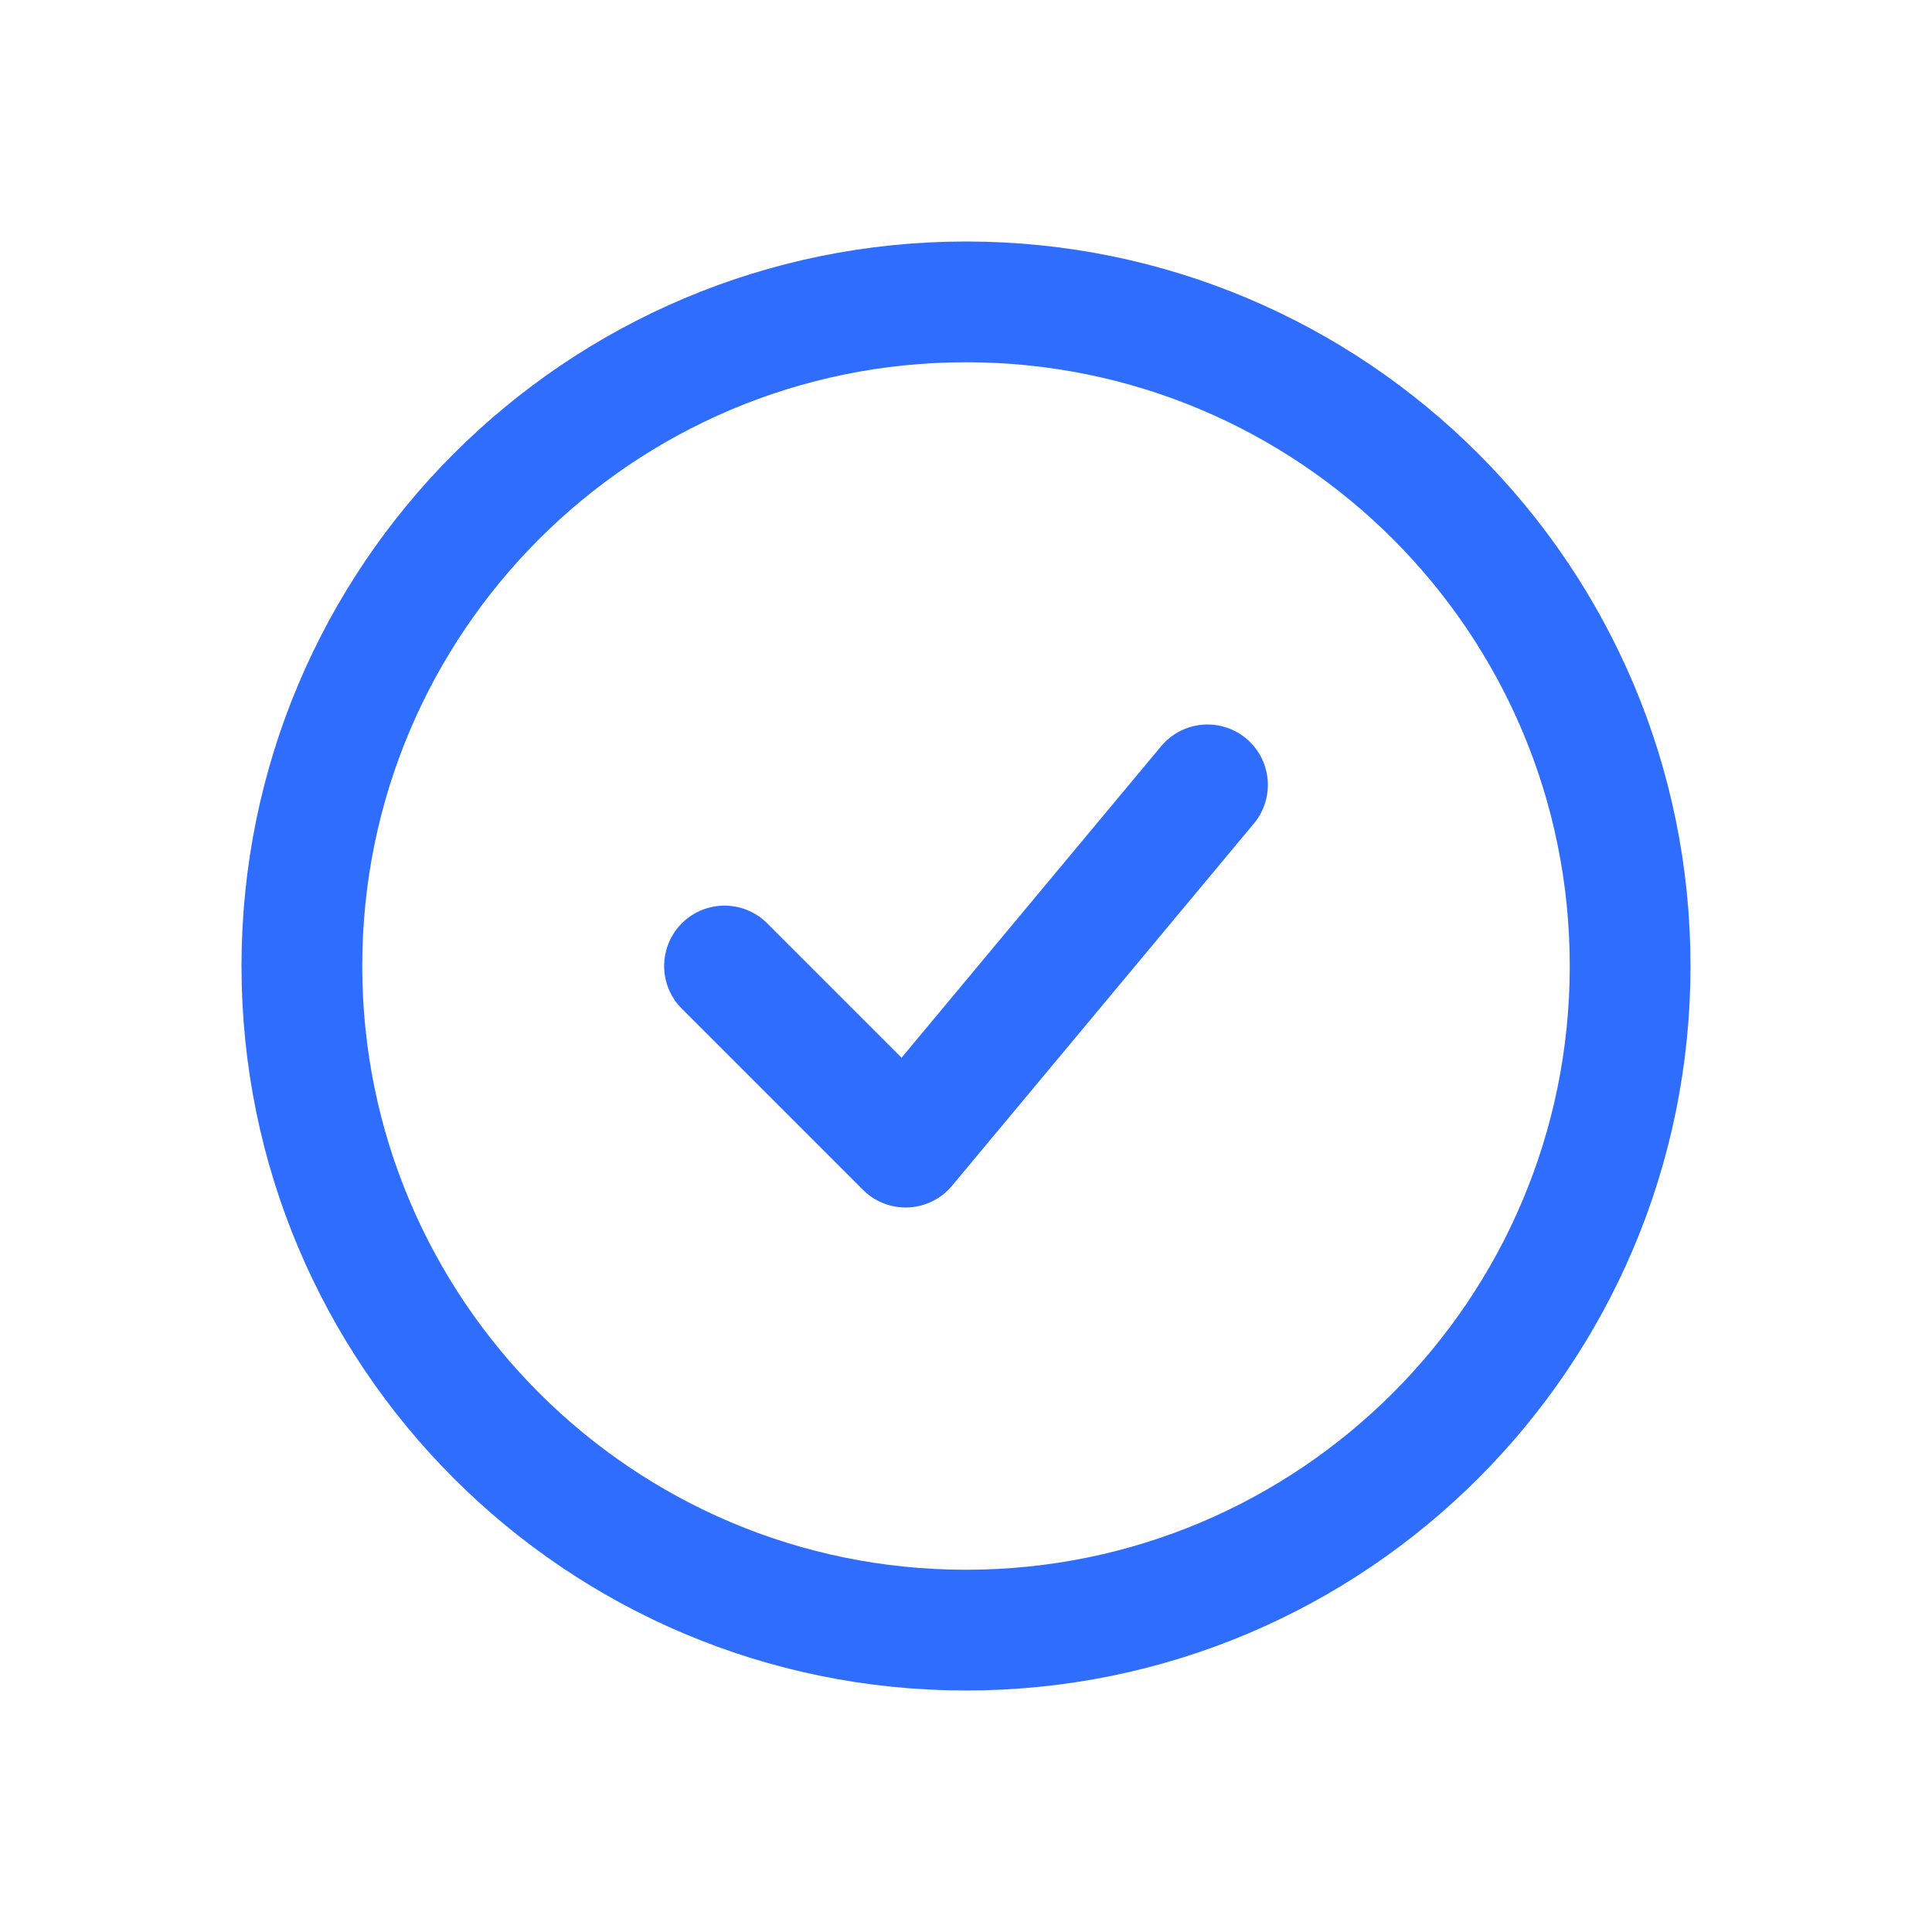
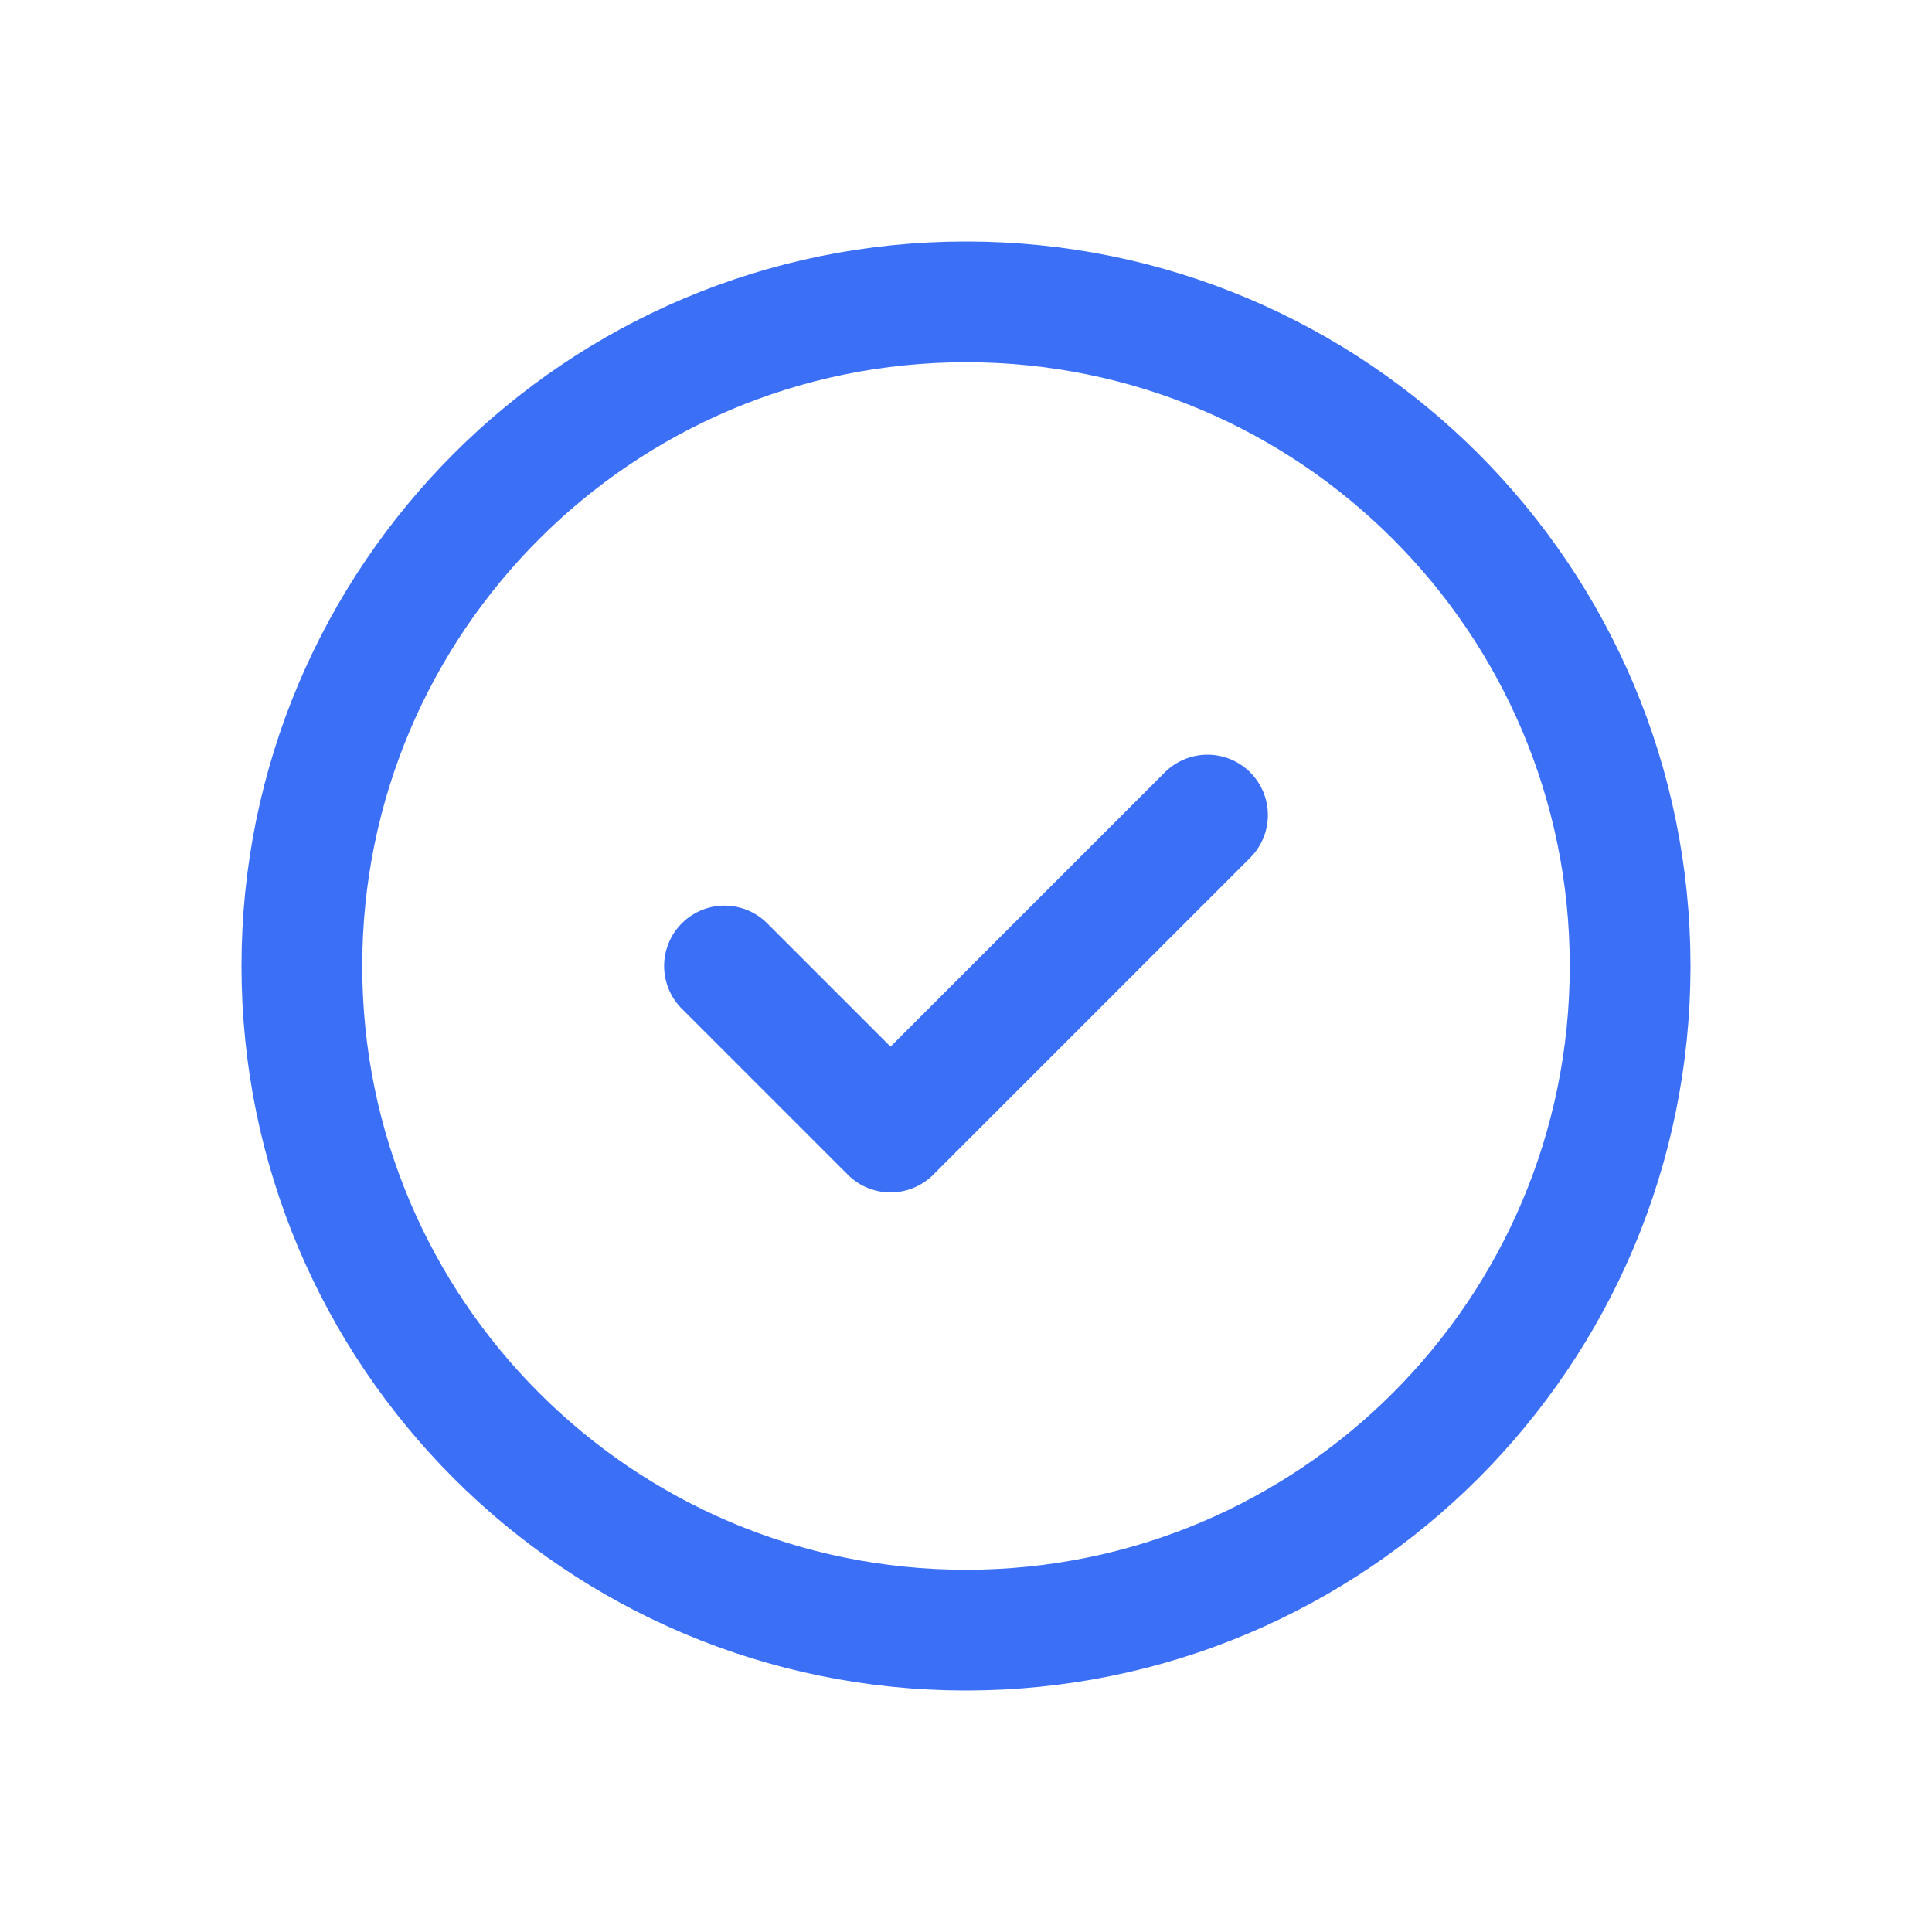
<svg xmlns="http://www.w3.org/2000/svg" width="64" height="64" viewBox="0 0 64 64" fill="none">
-   <circle cx="32" cy="32" r="22" stroke="#2F6DFF" stroke-width="4" />
-   <path d="M24 32L30 38L40 26" stroke="#2F6DFF" stroke-width="4" stroke-linecap="round" stroke-linejoin="round" />
+   <circle cx="32" cy="32" r="22" stroke="#3B6FF5" stroke-width="4" />
+   <path d="M24 32L29.5 37.5L40 27" stroke="#3B6FF5" stroke-width="4" stroke-linecap="round" stroke-linejoin="round" />
</svg>
